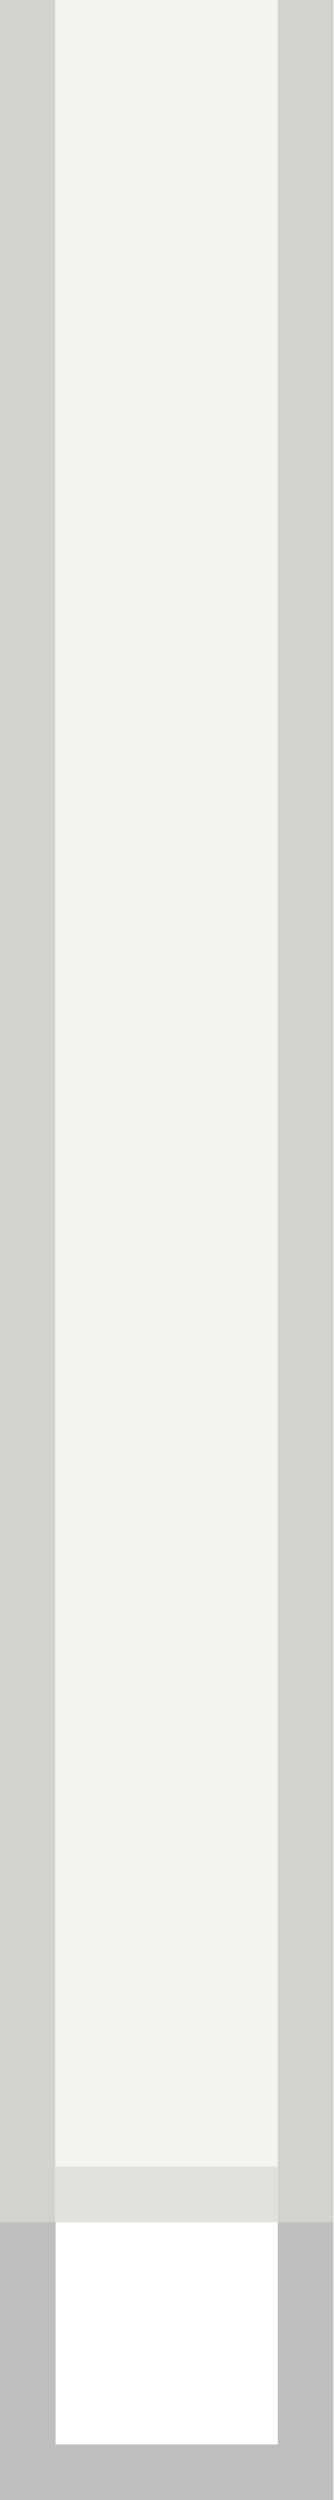
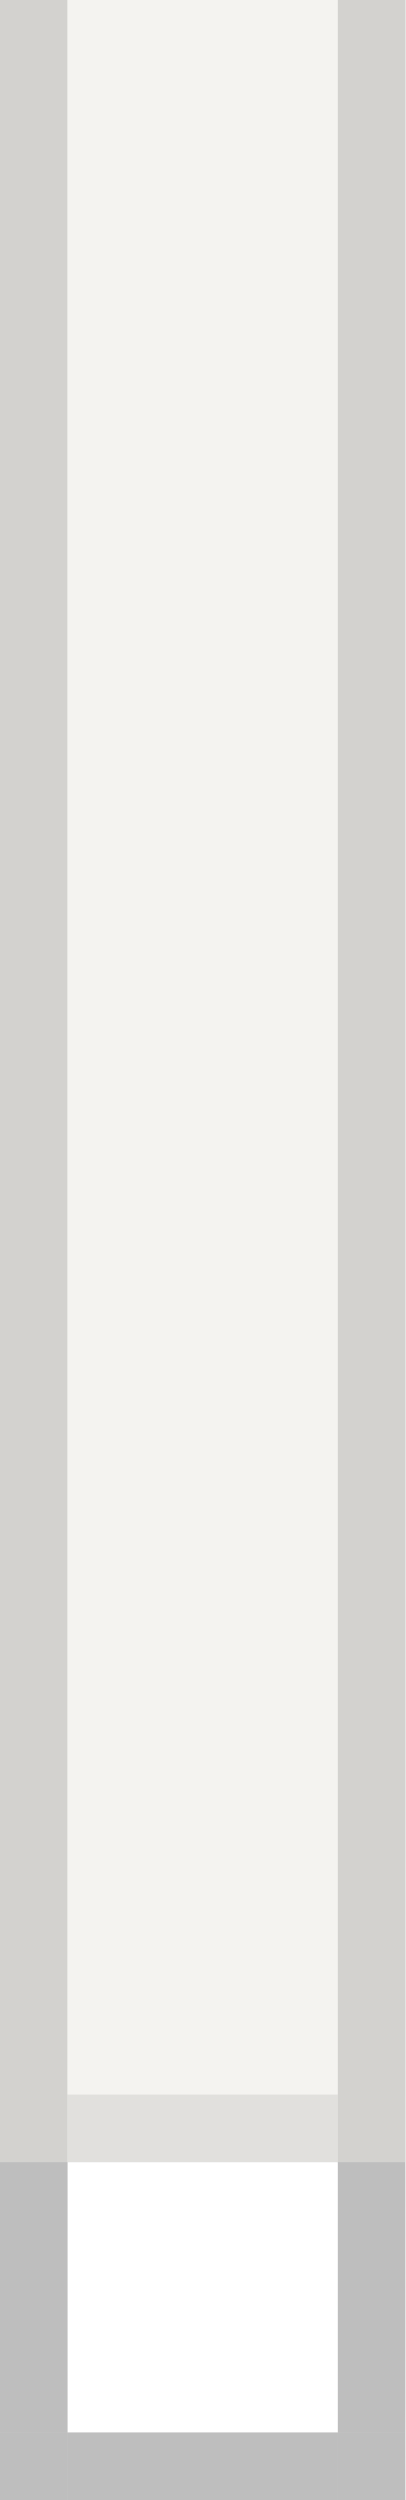
- <svg xmlns="http://www.w3.org/2000/svg" width="6" height="45" viewBox="0 0 6 45">
+ <svg xmlns="http://www.w3.org/2000/svg" width="6" height="37" viewBox="0 0 6 37">
  <g id="decoration-topleft">
-     <rect x="0" y="0" width="1" height="40" fill="#fbfaf8" />
-     <rect x="0" y="0" width="1" height="40" fill="#000" fill-opacity="0.14" />
+     <rect x="0" y="0" width="1" height="32" fill="#fbfaf8" />
+     <rect x="0" y="0" width="1" height="32" fill="#000" fill-opacity="0.14" />
  </g>
  <g id="decoration-top">
-     <rect x="1" y="0" width="4" height="40" fill="#fbfaf8" />
-     <rect x="1" y="39" width="4" height="1" fill="#000" fill-opacity="0.08" />
+     <rect x="1" y="0" width="4" height="32" fill="#fbfaf8" />
+     <rect x="1" y="31" width="4" height="1" fill="#000" fill-opacity="0.08" />
  </g>
  <g id="decoration-topright">
-     <rect x="5" y="0" width="1" height="40" fill="#fbfaf8" />
-     <rect x="5" y="0" width="1" height="40" fill="#000" fill-opacity="0.14" />
+     <rect x="5" y="0" width="1" height="32" fill="#fbfaf8" />
+     <rect x="5" y="0" width="1" height="32" fill="#000" fill-opacity="0.14" />
  </g>
  <g id="decoration-left">
-     <rect x="0" y="40" width="1" height="4" fill="#000" fill-opacity="0.14" />
+     <rect x="0" y="32" width="1" height="4" fill="#000" fill-opacity="0.14" />
  </g>
-   <rect id="decoration-center" x="1" y="40" width="4" height="4" fill="none" />
+   <rect id="decoration-center" x="1" y="32" width="4" height="4" fill="none" />
  <g id="decoration-right">
-     <rect x="5" y="40" width="1" height="4" fill="#000" fill-opacity="0.14" />
+     <rect x="5" y="32" width="1" height="4" fill="#000" fill-opacity="0.14" />
  </g>
  <g id="decoration-bottomleft">
-     <rect x="0" y="44" width="1" height="1" fill="#000" fill-opacity="0.14" />
+     <rect x="0" y="36" width="1" height="1" fill="#000" fill-opacity="0.14" />
  </g>
  <g id="decoration-bottom">
-     <rect x="1" y="44" width="4" height="1" fill="#000" fill-opacity="0.14" />
+     <rect x="1" y="36" width="4" height="1" fill="#000" fill-opacity="0.14" />
  </g>
  <g id="decoration-bottomright">
-     <rect x="5" y="44" width="1" height="1" fill="#000" fill-opacity="0.14" />
+     <rect x="5" y="36" width="1" height="1" fill="#000" fill-opacity="0.14" />
  </g>
  <g id="decoration-inactive-topleft">
-     <rect x="0" y="0" width="1" height="40" fill="#f4f3f0" />
-     <rect x="0" y="0" width="1" height="40" fill="#000" fill-opacity="0.14" />
+     <rect x="0" y="0" width="1" height="32" fill="#f4f3f0" />
+     <rect x="0" y="0" width="1" height="32" fill="#000" fill-opacity="0.14" />
  </g>
  <g id="decoration-inactive-top">
-     <rect x="1" y="0" width="4" height="40" fill="#f4f3f0" />
-     <rect x="1" y="39" width="4" height="1" fill="#000" fill-opacity="0.08" />
+     <rect x="1" y="0" width="4" height="32" fill="#f4f3f0" />
+     <rect x="1" y="31" width="4" height="1" fill="#000" fill-opacity="0.08" />
  </g>
  <g id="decoration-inactive-topright">
-     <rect x="5" y="0" width="1" height="40" fill="#f4f3f0" />
-     <rect x="5" y="0" width="1" height="40" fill="#000" fill-opacity="0.14" />
+     <rect x="5" y="0" width="1" height="32" fill="#f4f3f0" />
+     <rect x="5" y="0" width="1" height="32" fill="#000" fill-opacity="0.14" />
  </g>
  <g id="decoration-inactive-left">
-     <rect x="0" y="40" width="1" height="4" fill="#000" fill-opacity="0.14" />
+     <rect x="0" y="32" width="1" height="4" fill="#000" fill-opacity="0.14" />
  </g>
-   <rect id="decoration-inactive-center" x="1" y="40" width="4" height="4" fill="none" />
+   <rect id="decoration-inactive-center" x="1" y="32" width="4" height="4" fill="none" />
  <g id="decoration-inactive-right">
-     <rect x="5" y="40" width="1" height="4" fill="#000" fill-opacity="0.14" />
+     <rect x="5" y="32" width="1" height="4" fill="#000" fill-opacity="0.14" />
  </g>
  <g id="decoration-inactive-bottomleft">
-     <rect x="0" y="44" width="1" height="1" fill="#000" fill-opacity="0.14" />
+     <rect x="0" y="36" width="1" height="1" fill="#000" fill-opacity="0.14" />
  </g>
  <g id="decoration-inactive-bottom">
-     <rect x="1" y="44" width="4" height="1" fill="#000" fill-opacity="0.14" />
+     <rect x="1" y="36" width="4" height="1" fill="#000" fill-opacity="0.14" />
  </g>
  <g id="decoration-inactive-bottomright">
-     <rect x="5" y="44" width="1" height="1" fill="#000" fill-opacity="0.14" />
+     <rect x="5" y="36" width="1" height="1" fill="#000" fill-opacity="0.14" />
  </g>
-   <rect id="decoration-maximized-center" x="1" y="40" width="4" height="4" fill="none" />
+   <rect id="decoration-maximized-center" x="1" y="32" width="4" height="4" fill="none" />
</svg>
